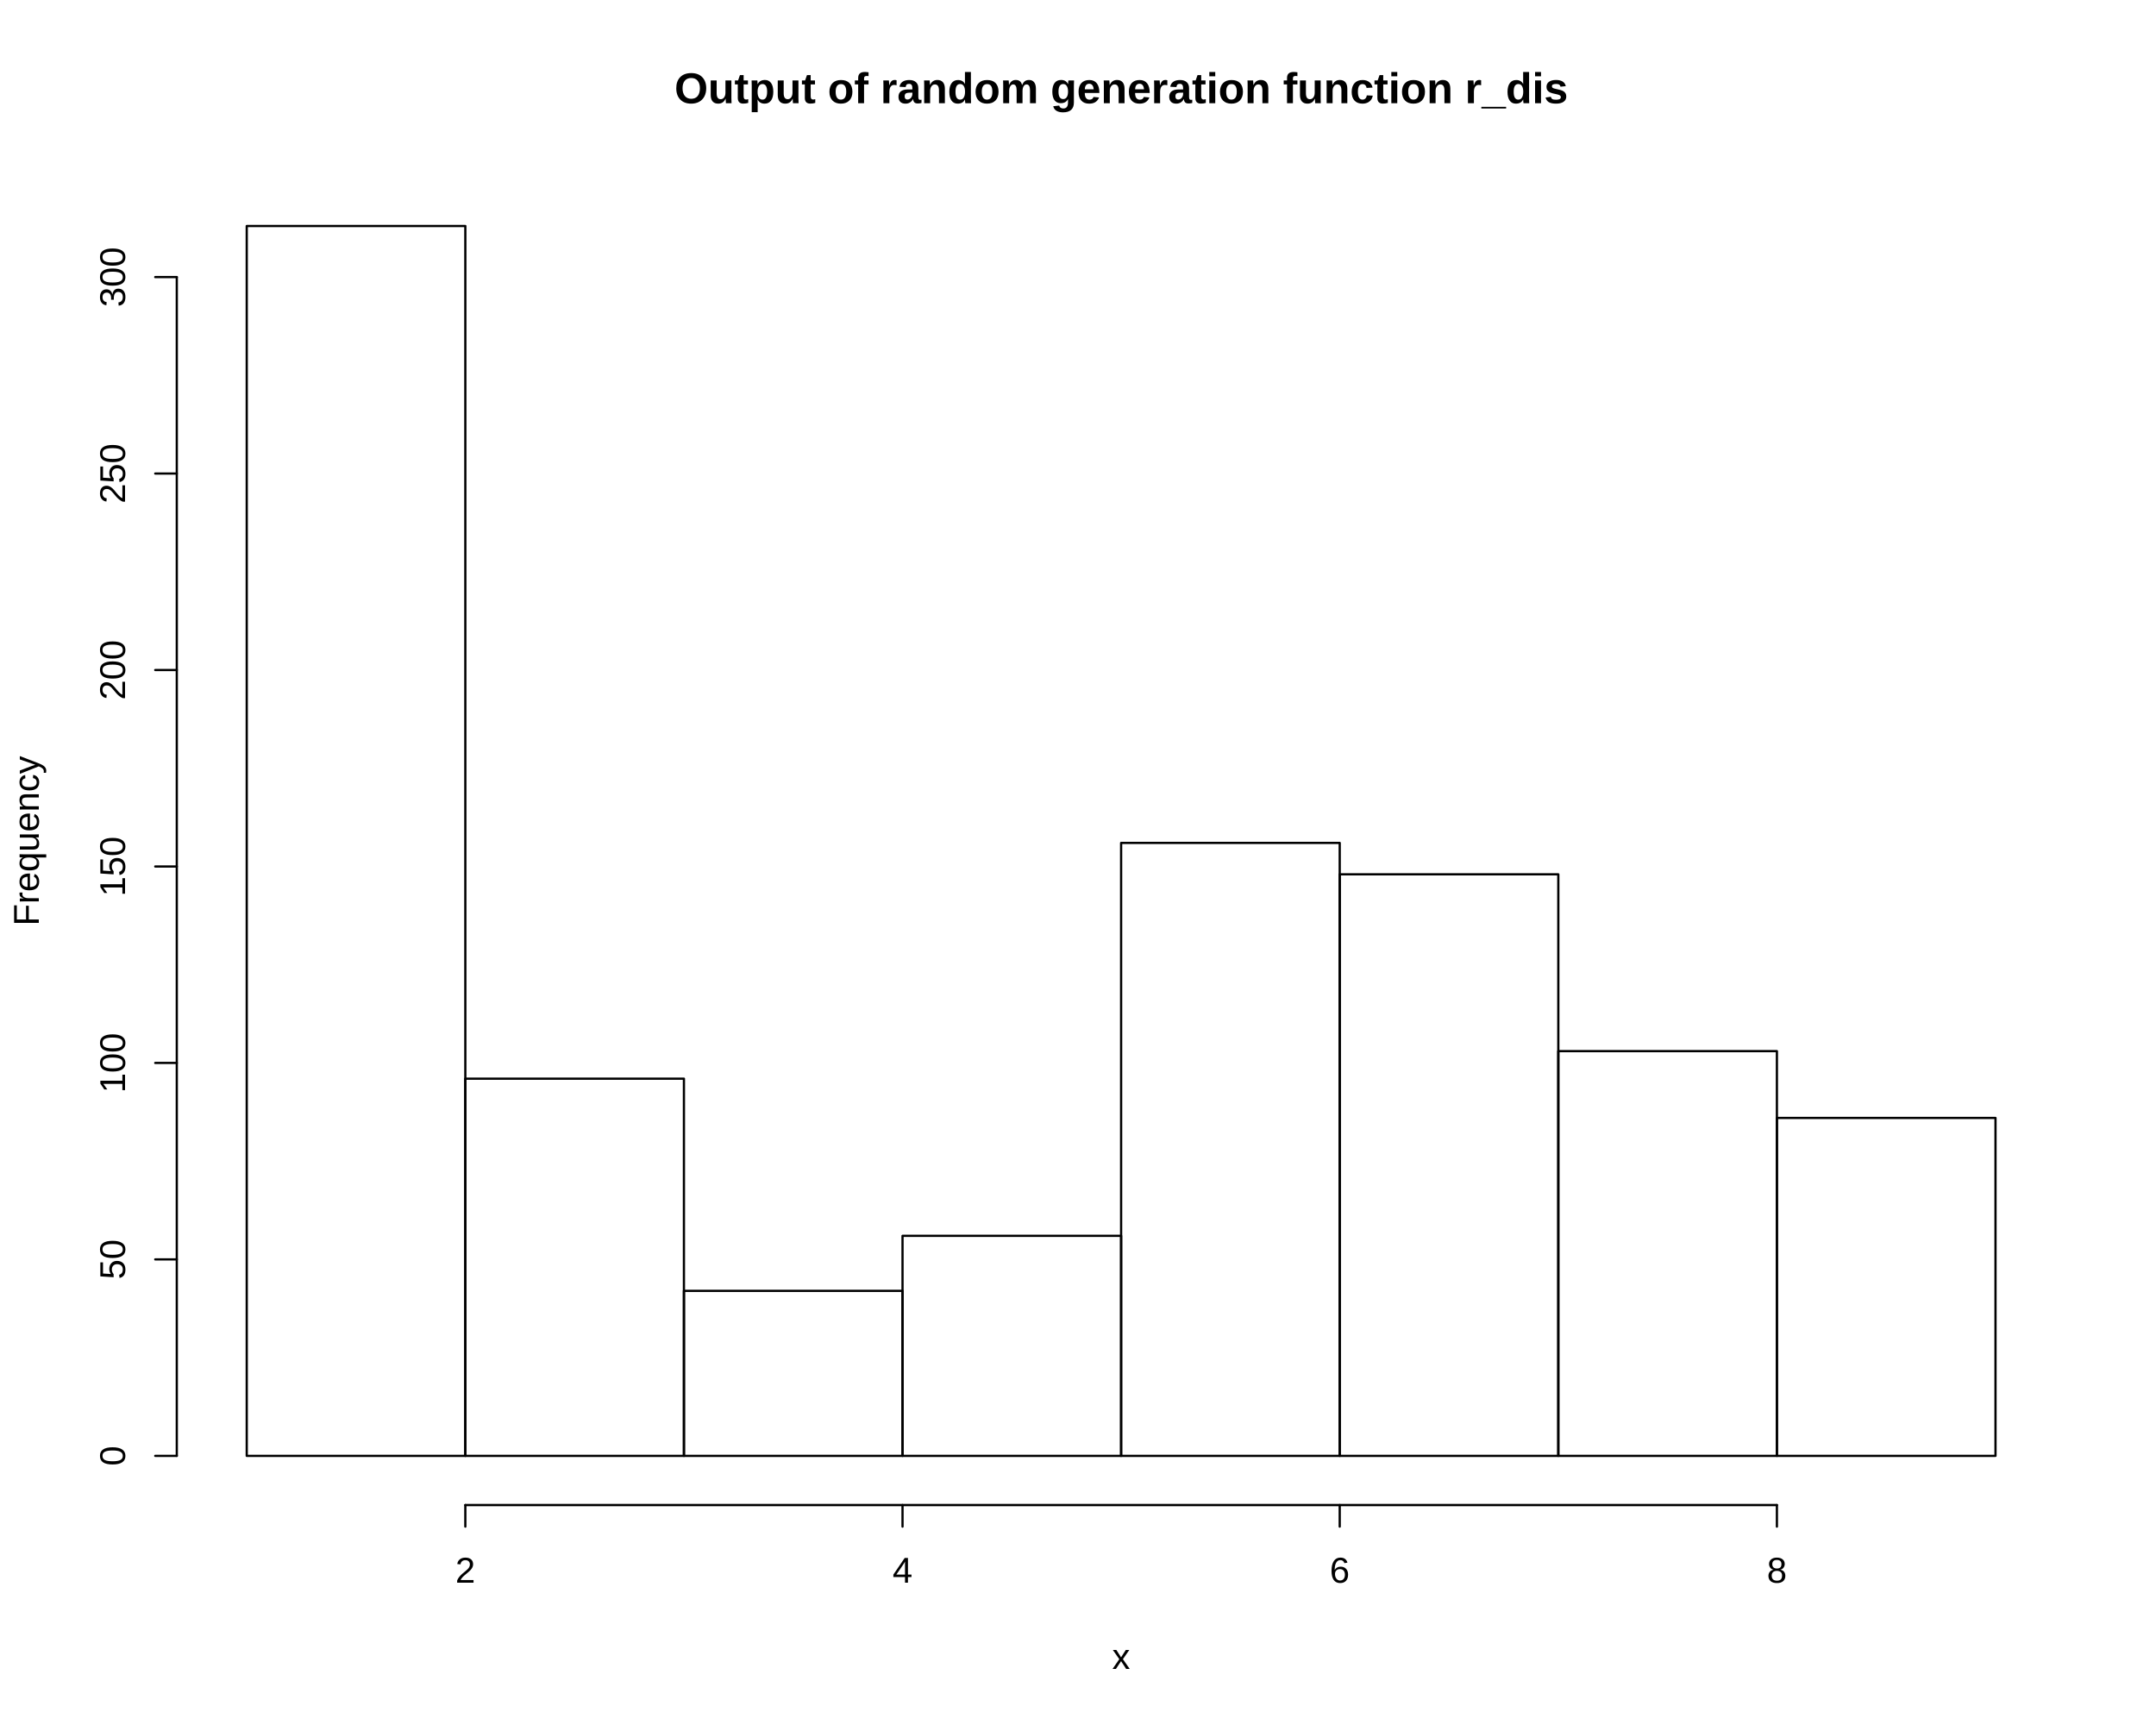
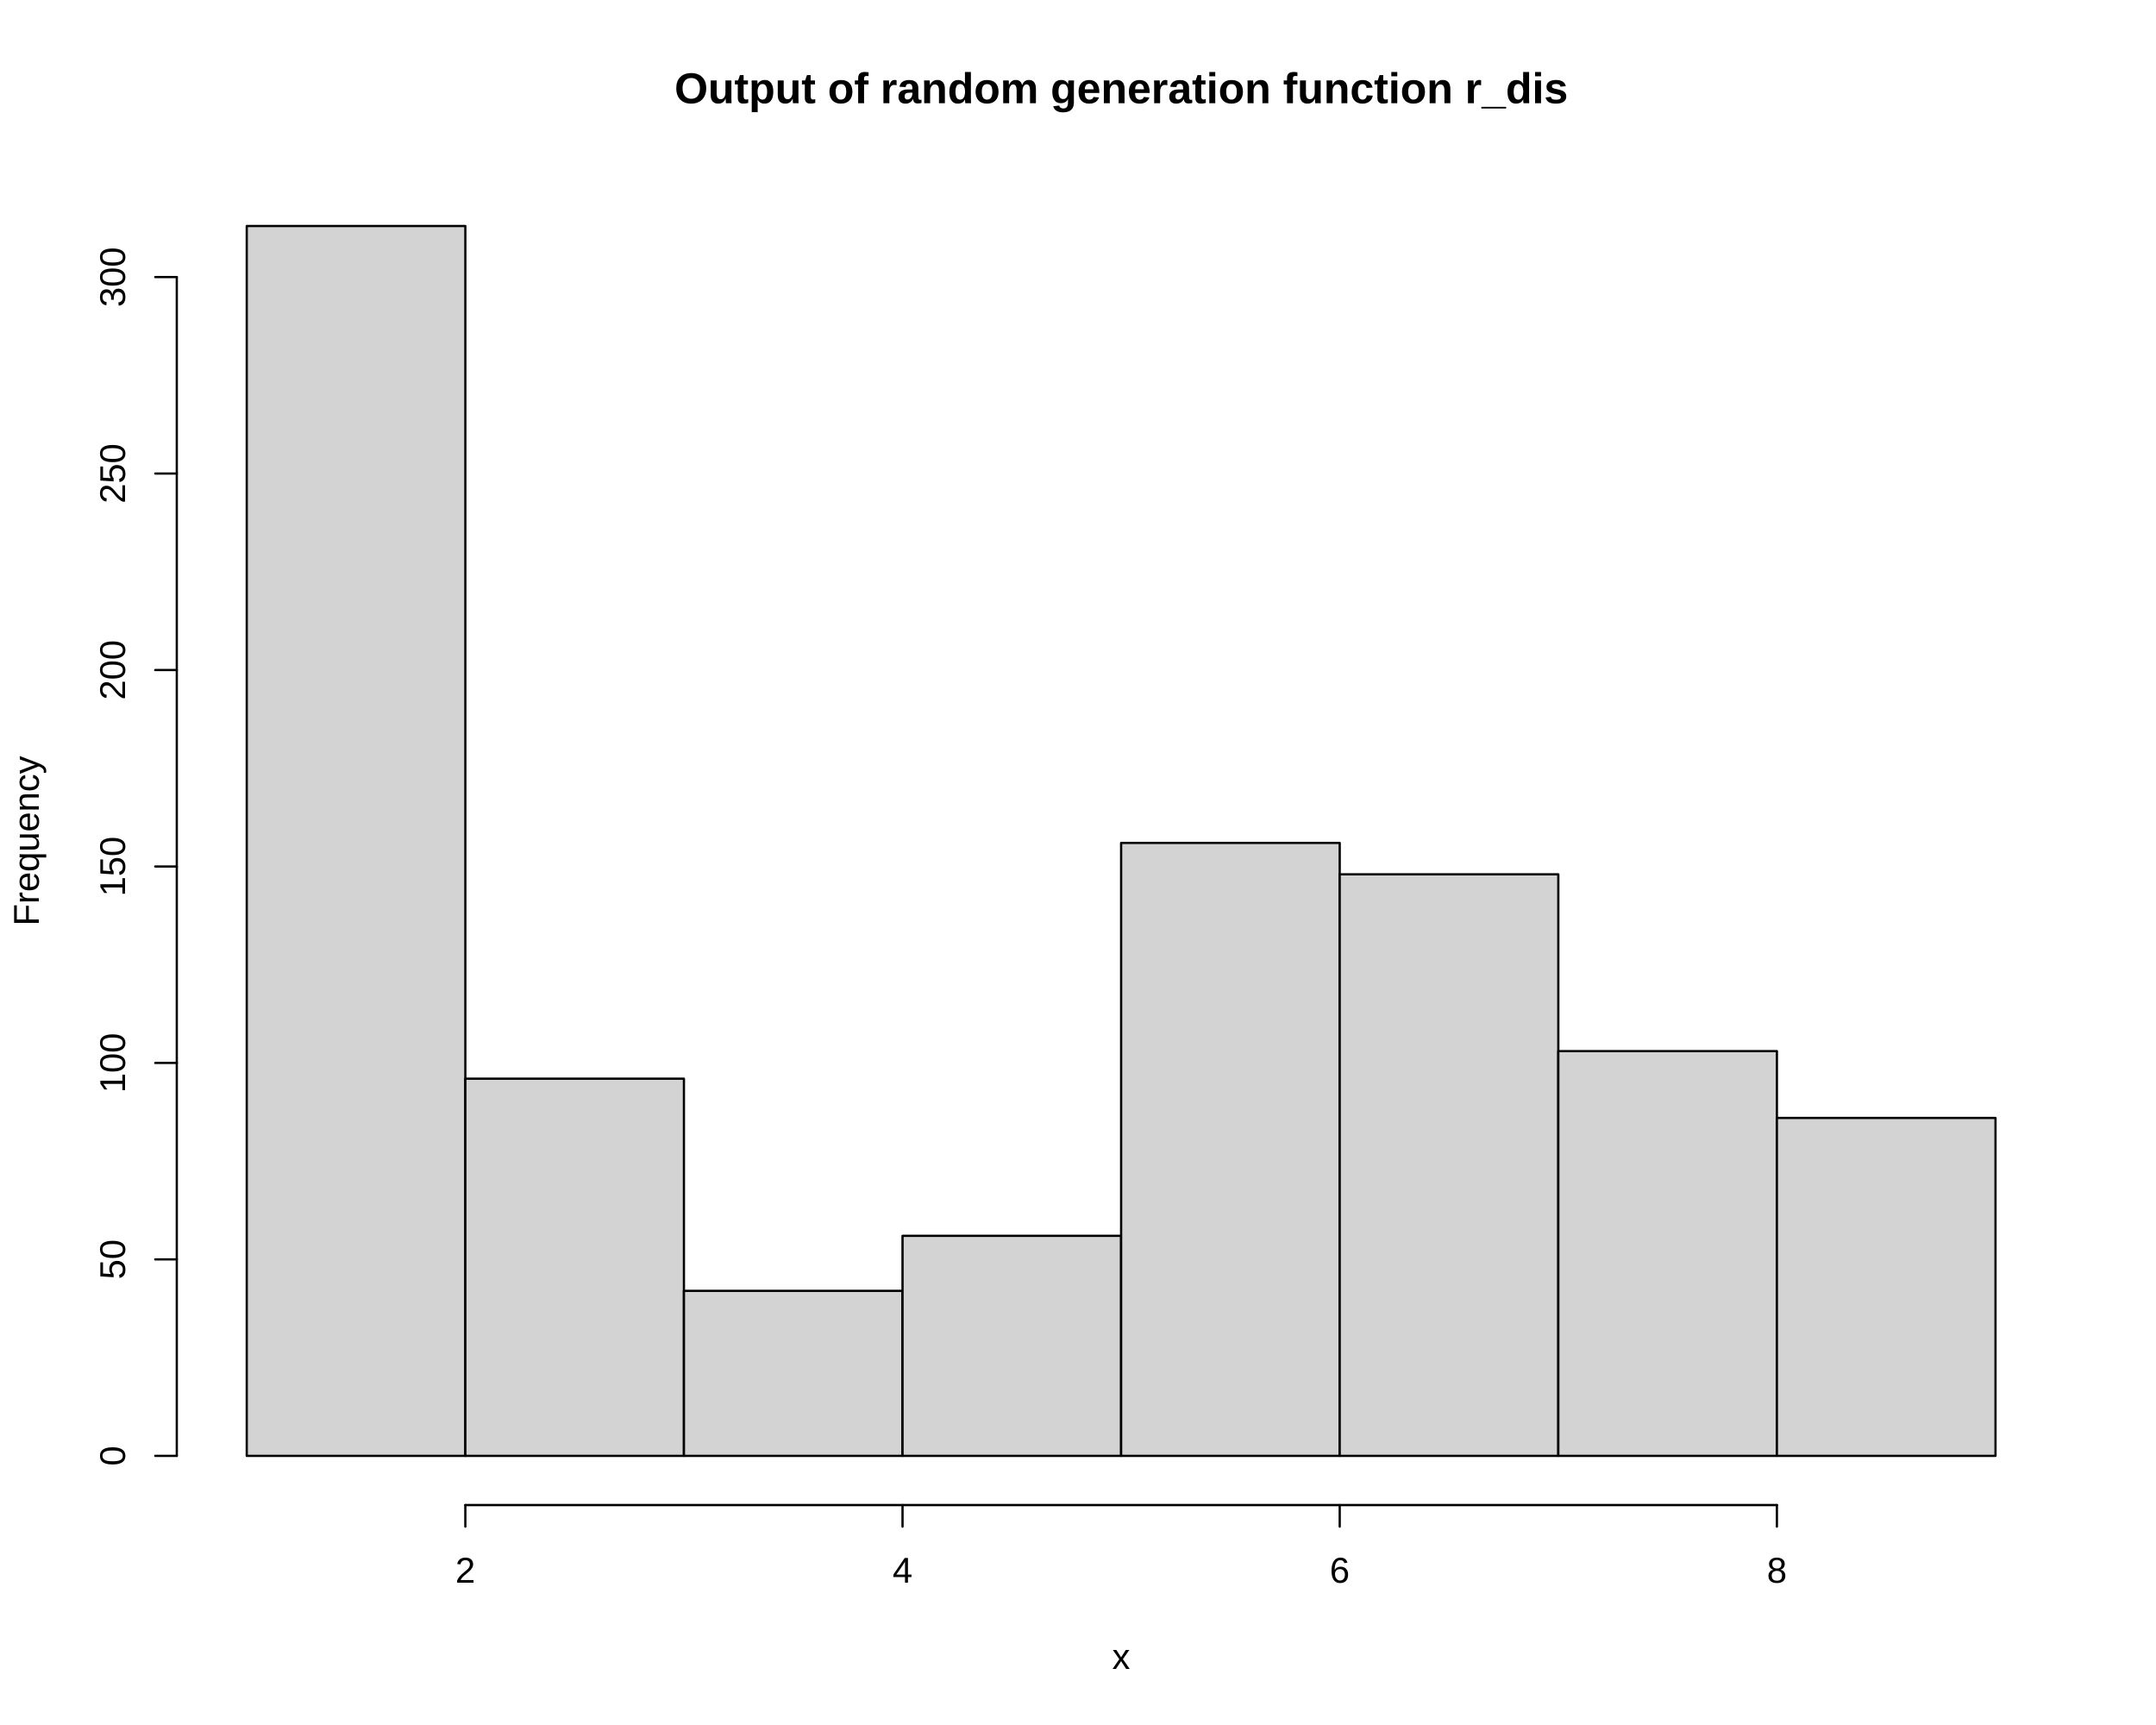
<svg xmlns="http://www.w3.org/2000/svg" viewBox="0 0 720.00 576.00">
  <defs>
    <style type="text/css">
    line, polyline, polygon, path, rect, circle {
      fill: none;
      stroke: #000000;
      stroke-linecap: round;
      stroke-linejoin: round;
      stroke-miterlimit: 10.00;
    }
  </style>
  </defs>
  <rect width="100%" height="100%" style="stroke: none; fill: #FFFFFF;" />
  <text x="225.25" y="34.47" style="font-size: 14.40px; font-weight: bold; font-family: Liberation Sans;" textLength="298.30px" lengthAdjust="spacingAndGlyphs">Output of random generation function r_dis</text>
  <text x="371.40" y="557.28" style="font-size: 12.00px; font-family: Liberation Sans;" textLength="6.00px" lengthAdjust="spacingAndGlyphs">x</text>
  <text transform="translate(12.96,309.14) rotate(-90)" style="font-size: 12.00px; font-family: Liberation Sans;" textLength="56.69px" lengthAdjust="spacingAndGlyphs">Frequency</text>
  <line x1="155.40" y1="502.56" x2="593.40" y2="502.56" style="stroke-width: 0.75;" />
  <line x1="155.40" y1="502.56" x2="155.40" y2="509.76" style="stroke-width: 0.75;" />
  <line x1="301.40" y1="502.56" x2="301.40" y2="509.76" style="stroke-width: 0.75;" />
  <line x1="447.40" y1="502.56" x2="447.40" y2="509.76" style="stroke-width: 0.75;" />
  <line x1="593.40" y1="502.56" x2="593.40" y2="509.76" style="stroke-width: 0.75;" />
  <text x="152.06" y="528.48" style="font-size: 12.00px; font-family: Liberation Sans;" textLength="6.67px" lengthAdjust="spacingAndGlyphs">2</text>
  <text x="298.06" y="528.48" style="font-size: 12.00px; font-family: Liberation Sans;" textLength="6.67px" lengthAdjust="spacingAndGlyphs">4</text>
  <text x="444.06" y="528.48" style="font-size: 12.00px; font-family: Liberation Sans;" textLength="6.67px" lengthAdjust="spacingAndGlyphs">6</text>
  <text x="590.06" y="528.48" style="font-size: 12.00px; font-family: Liberation Sans;" textLength="6.67px" lengthAdjust="spacingAndGlyphs">8</text>
  <line x1="59.04" y1="486.13" x2="59.04" y2="92.52" style="stroke-width: 0.75;" />
  <line x1="59.04" y1="486.13" x2="51.84" y2="486.13" style="stroke-width: 0.75;" />
  <line x1="59.04" y1="420.53" x2="51.84" y2="420.53" style="stroke-width: 0.75;" />
  <line x1="59.04" y1="354.93" x2="51.84" y2="354.93" style="stroke-width: 0.75;" />
  <line x1="59.04" y1="289.33" x2="51.84" y2="289.33" style="stroke-width: 0.75;" />
  <line x1="59.04" y1="223.73" x2="51.84" y2="223.73" style="stroke-width: 0.75;" />
  <line x1="59.04" y1="158.12" x2="51.84" y2="158.12" style="stroke-width: 0.75;" />
  <line x1="59.04" y1="92.52" x2="51.84" y2="92.52" style="stroke-width: 0.75;" />
  <text transform="translate(41.76,489.47) rotate(-90)" style="font-size: 12.00px; font-family: Liberation Sans;" textLength="6.67px" lengthAdjust="spacingAndGlyphs">0</text>
  <text transform="translate(41.76,427.20) rotate(-90)" style="font-size: 12.00px; font-family: Liberation Sans;" textLength="13.34px" lengthAdjust="spacingAndGlyphs">50</text>
  <text transform="translate(41.76,364.94) rotate(-90)" style="font-size: 12.00px; font-family: Liberation Sans;" textLength="20.02px" lengthAdjust="spacingAndGlyphs">100</text>
  <text transform="translate(41.76,299.34) rotate(-90)" style="font-size: 12.00px; font-family: Liberation Sans;" textLength="20.02px" lengthAdjust="spacingAndGlyphs">150</text>
  <text transform="translate(41.76,233.73) rotate(-90)" style="font-size: 12.00px; font-family: Liberation Sans;" textLength="20.02px" lengthAdjust="spacingAndGlyphs">200</text>
  <text transform="translate(41.76,168.13) rotate(-90)" style="font-size: 12.00px; font-family: Liberation Sans;" textLength="20.02px" lengthAdjust="spacingAndGlyphs">250</text>
  <text transform="translate(41.76,102.53) rotate(-90)" style="font-size: 12.00px; font-family: Liberation Sans;" textLength="20.02px" lengthAdjust="spacingAndGlyphs">300</text>
  <defs>
    <clipPath id="cpNTkuMDR8Njg5Ljc2fDUwMi41Nnw1OS4wNA==">
      <rect x="59.04" y="59.04" width="630.72" height="443.52" />
    </clipPath>
  </defs>
-   <rect x="82.40" y="75.47" width="73.00" height="410.67" style="stroke-width: 0.75;" clip-path="url(#cpNTkuMDR8Njg5Ljc2fDUwMi41Nnw1OS4wNA==)" />
-   <rect x="155.40" y="360.18" width="73.00" height="125.96" style="stroke-width: 0.75;" clip-path="url(#cpNTkuMDR8Njg5Ljc2fDUwMi41Nnw1OS4wNA==)" />
-   <rect x="228.40" y="431.03" width="73.00" height="55.11" style="stroke-width: 0.75;" clip-path="url(#cpNTkuMDR8Njg5Ljc2fDUwMi41Nnw1OS4wNA==)" />
-   <rect x="301.40" y="412.66" width="73.00" height="73.47" style="stroke-width: 0.75;" clip-path="url(#cpNTkuMDR8Njg5Ljc2fDUwMi41Nnw1OS4wNA==)" />
-   <rect x="374.40" y="281.46" width="73.00" height="204.68" style="stroke-width: 0.75;" clip-path="url(#cpNTkuMDR8Njg5Ljc2fDUwMi41Nnw1OS4wNA==)" />
-   <rect x="447.40" y="291.95" width="73.00" height="194.18" style="stroke-width: 0.75;" clip-path="url(#cpNTkuMDR8Njg5Ljc2fDUwMi41Nnw1OS4wNA==)" />
-   <rect x="520.40" y="350.99" width="73.00" height="135.14" style="stroke-width: 0.75;" clip-path="url(#cpNTkuMDR8Njg5Ljc2fDUwMi41Nnw1OS4wNA==)" />
-   <rect x="593.40" y="373.30" width="73.00" height="112.83" style="stroke-width: 0.75;" clip-path="url(#cpNTkuMDR8Njg5Ljc2fDUwMi41Nnw1OS4wNA==)" />
+   <rect x="82.40" y="75.47" width="73.00" height="410.67" style="stroke-width: 0.75; fill: #D3D3D3;" clip-path="url(#cpNTkuMDR8Njg5Ljc2fDUwMi41Nnw1OS4wNA==)" />
+   <rect x="155.40" y="360.18" width="73.00" height="125.96" style="stroke-width: 0.75; fill: #D3D3D3;" clip-path="url(#cpNTkuMDR8Njg5Ljc2fDUwMi41Nnw1OS4wNA==)" />
+   <rect x="228.40" y="431.03" width="73.00" height="55.11" style="stroke-width: 0.75; fill: #D3D3D3;" clip-path="url(#cpNTkuMDR8Njg5Ljc2fDUwMi41Nnw1OS4wNA==)" />
+   <rect x="301.40" y="412.66" width="73.00" height="73.47" style="stroke-width: 0.75; fill: #D3D3D3;" clip-path="url(#cpNTkuMDR8Njg5Ljc2fDUwMi41Nnw1OS4wNA==)" />
+   <rect x="374.40" y="281.46" width="73.00" height="204.68" style="stroke-width: 0.75; fill: #D3D3D3;" clip-path="url(#cpNTkuMDR8Njg5Ljc2fDUwMi41Nnw1OS4wNA==)" />
+   <rect x="447.40" y="291.95" width="73.00" height="194.18" style="stroke-width: 0.75; fill: #D3D3D3;" clip-path="url(#cpNTkuMDR8Njg5Ljc2fDUwMi41Nnw1OS4wNA==)" />
+   <rect x="520.40" y="350.99" width="73.00" height="135.14" style="stroke-width: 0.75; fill: #D3D3D3;" clip-path="url(#cpNTkuMDR8Njg5Ljc2fDUwMi41Nnw1OS4wNA==)" />
+   <rect x="593.40" y="373.30" width="73.00" height="112.83" style="stroke-width: 0.75; fill: #D3D3D3;" clip-path="url(#cpNTkuMDR8Njg5Ljc2fDUwMi41Nnw1OS4wNA==)" />
</svg>
